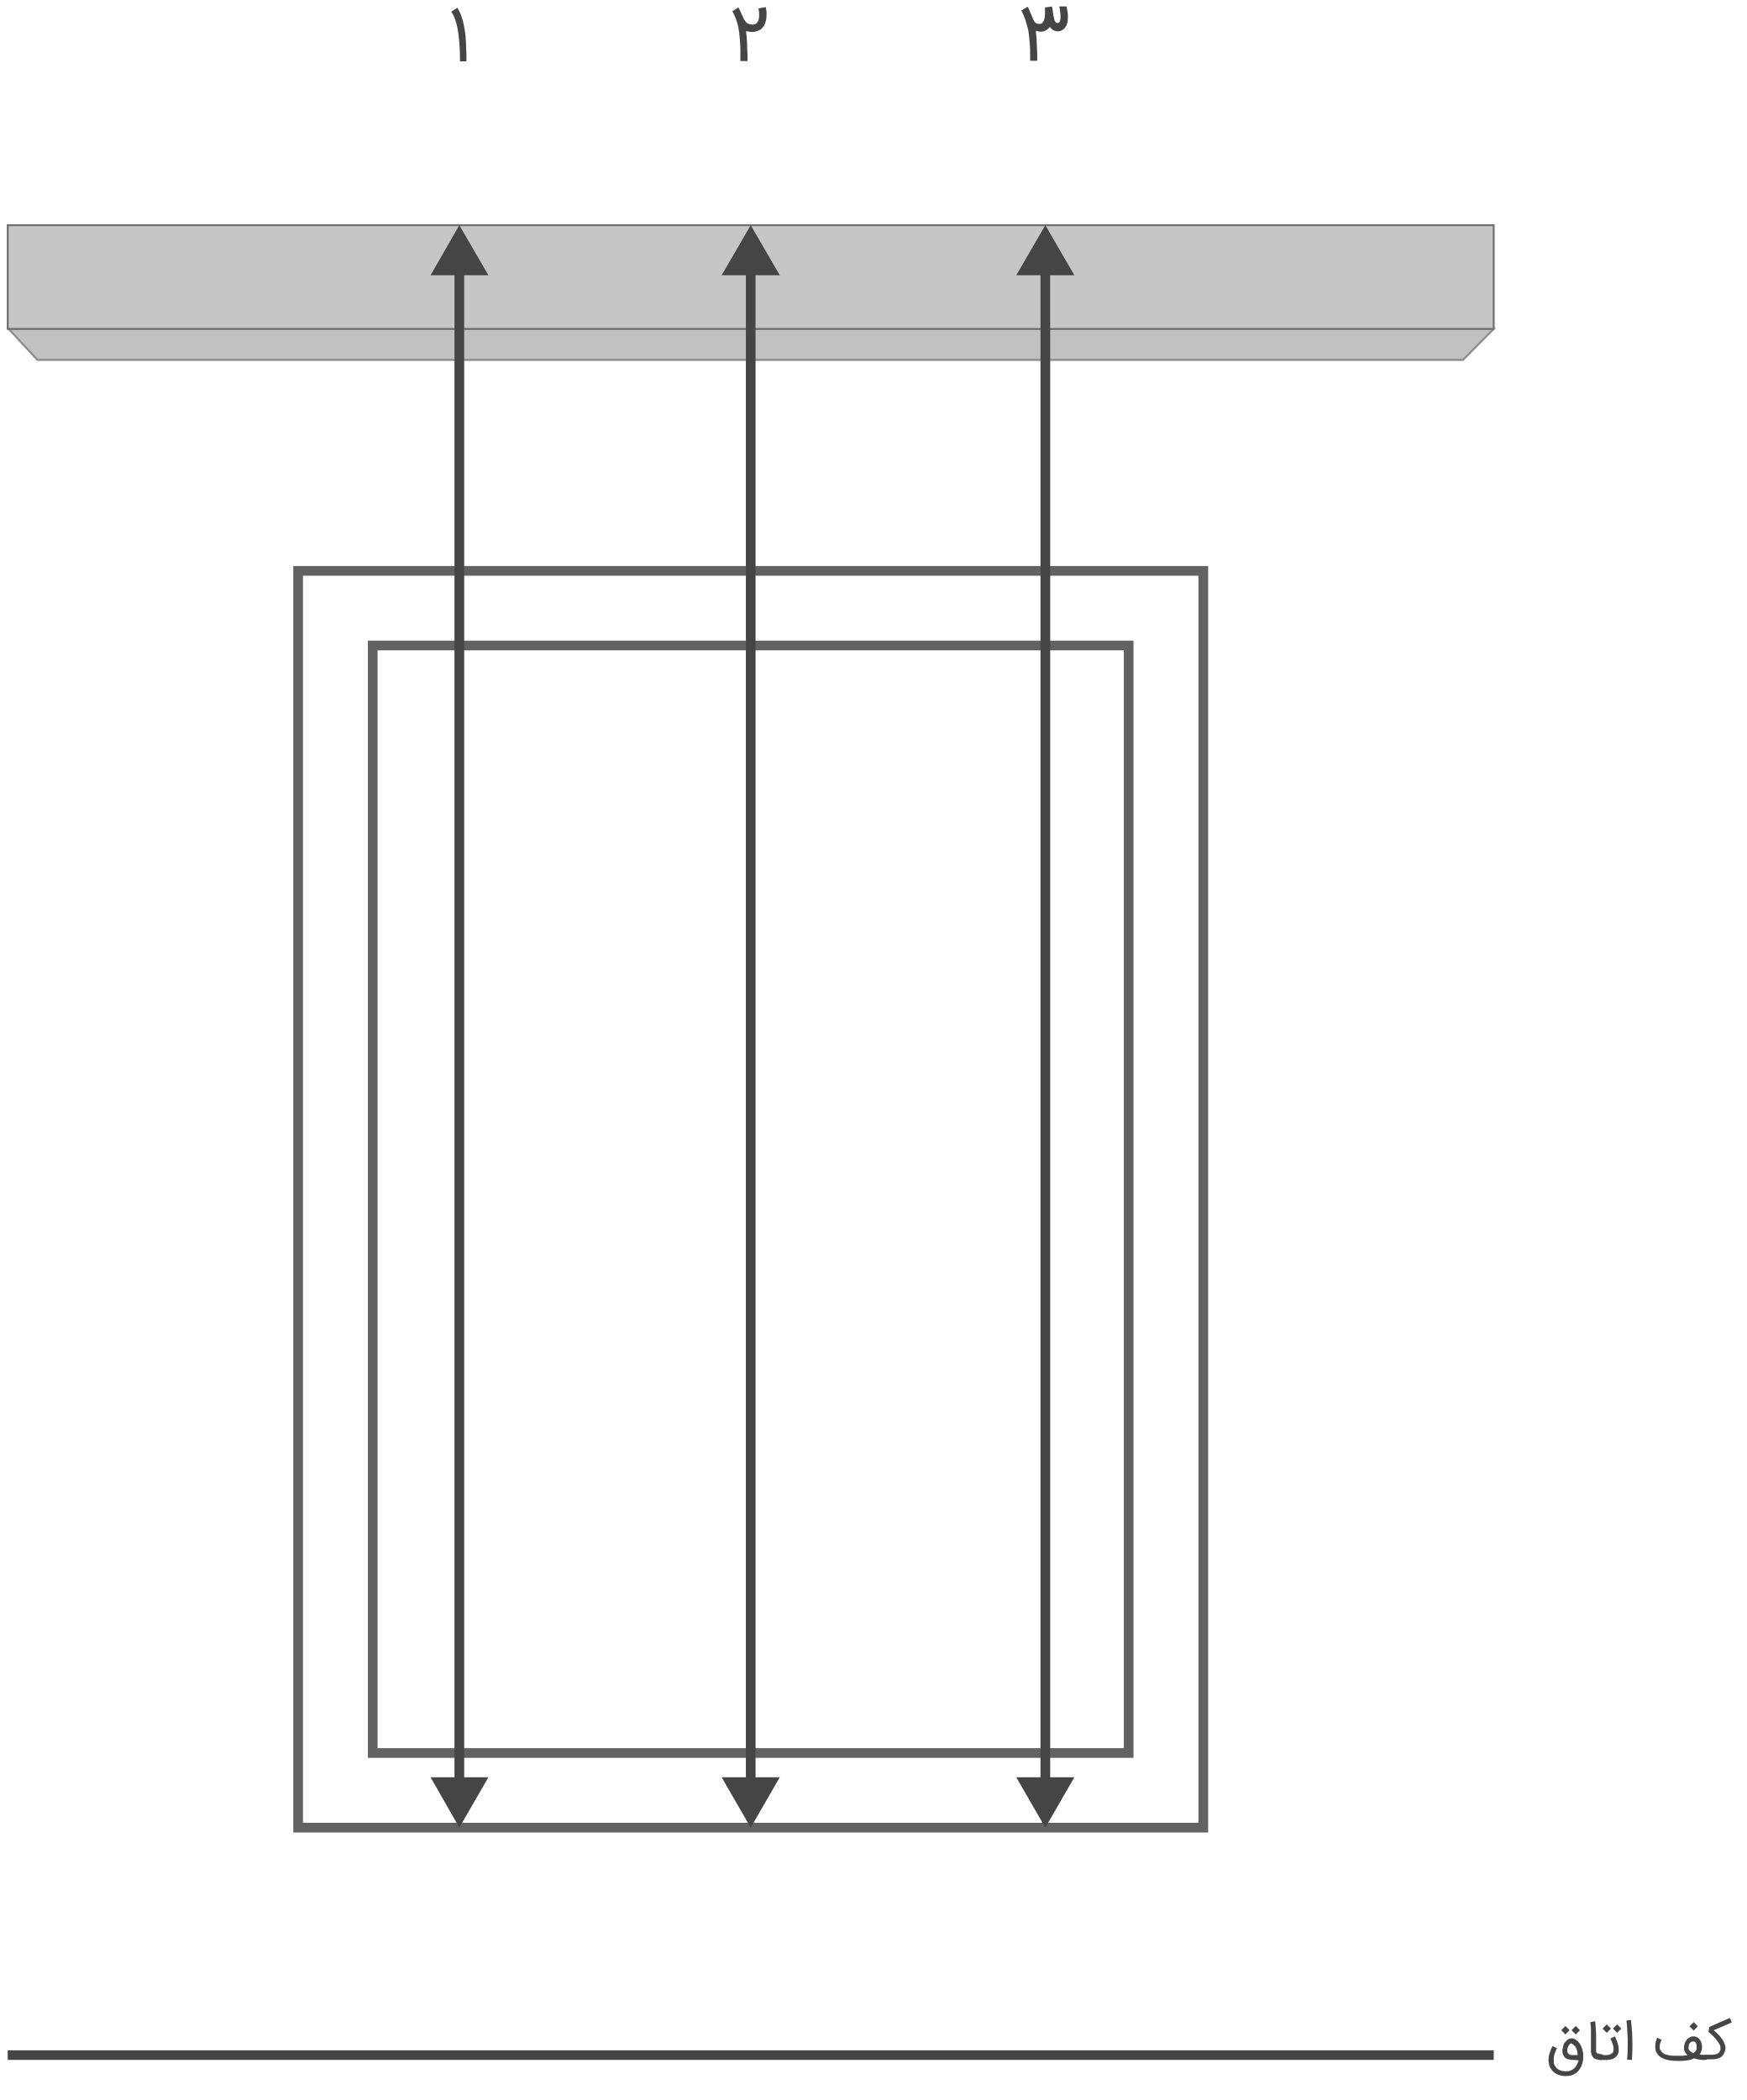
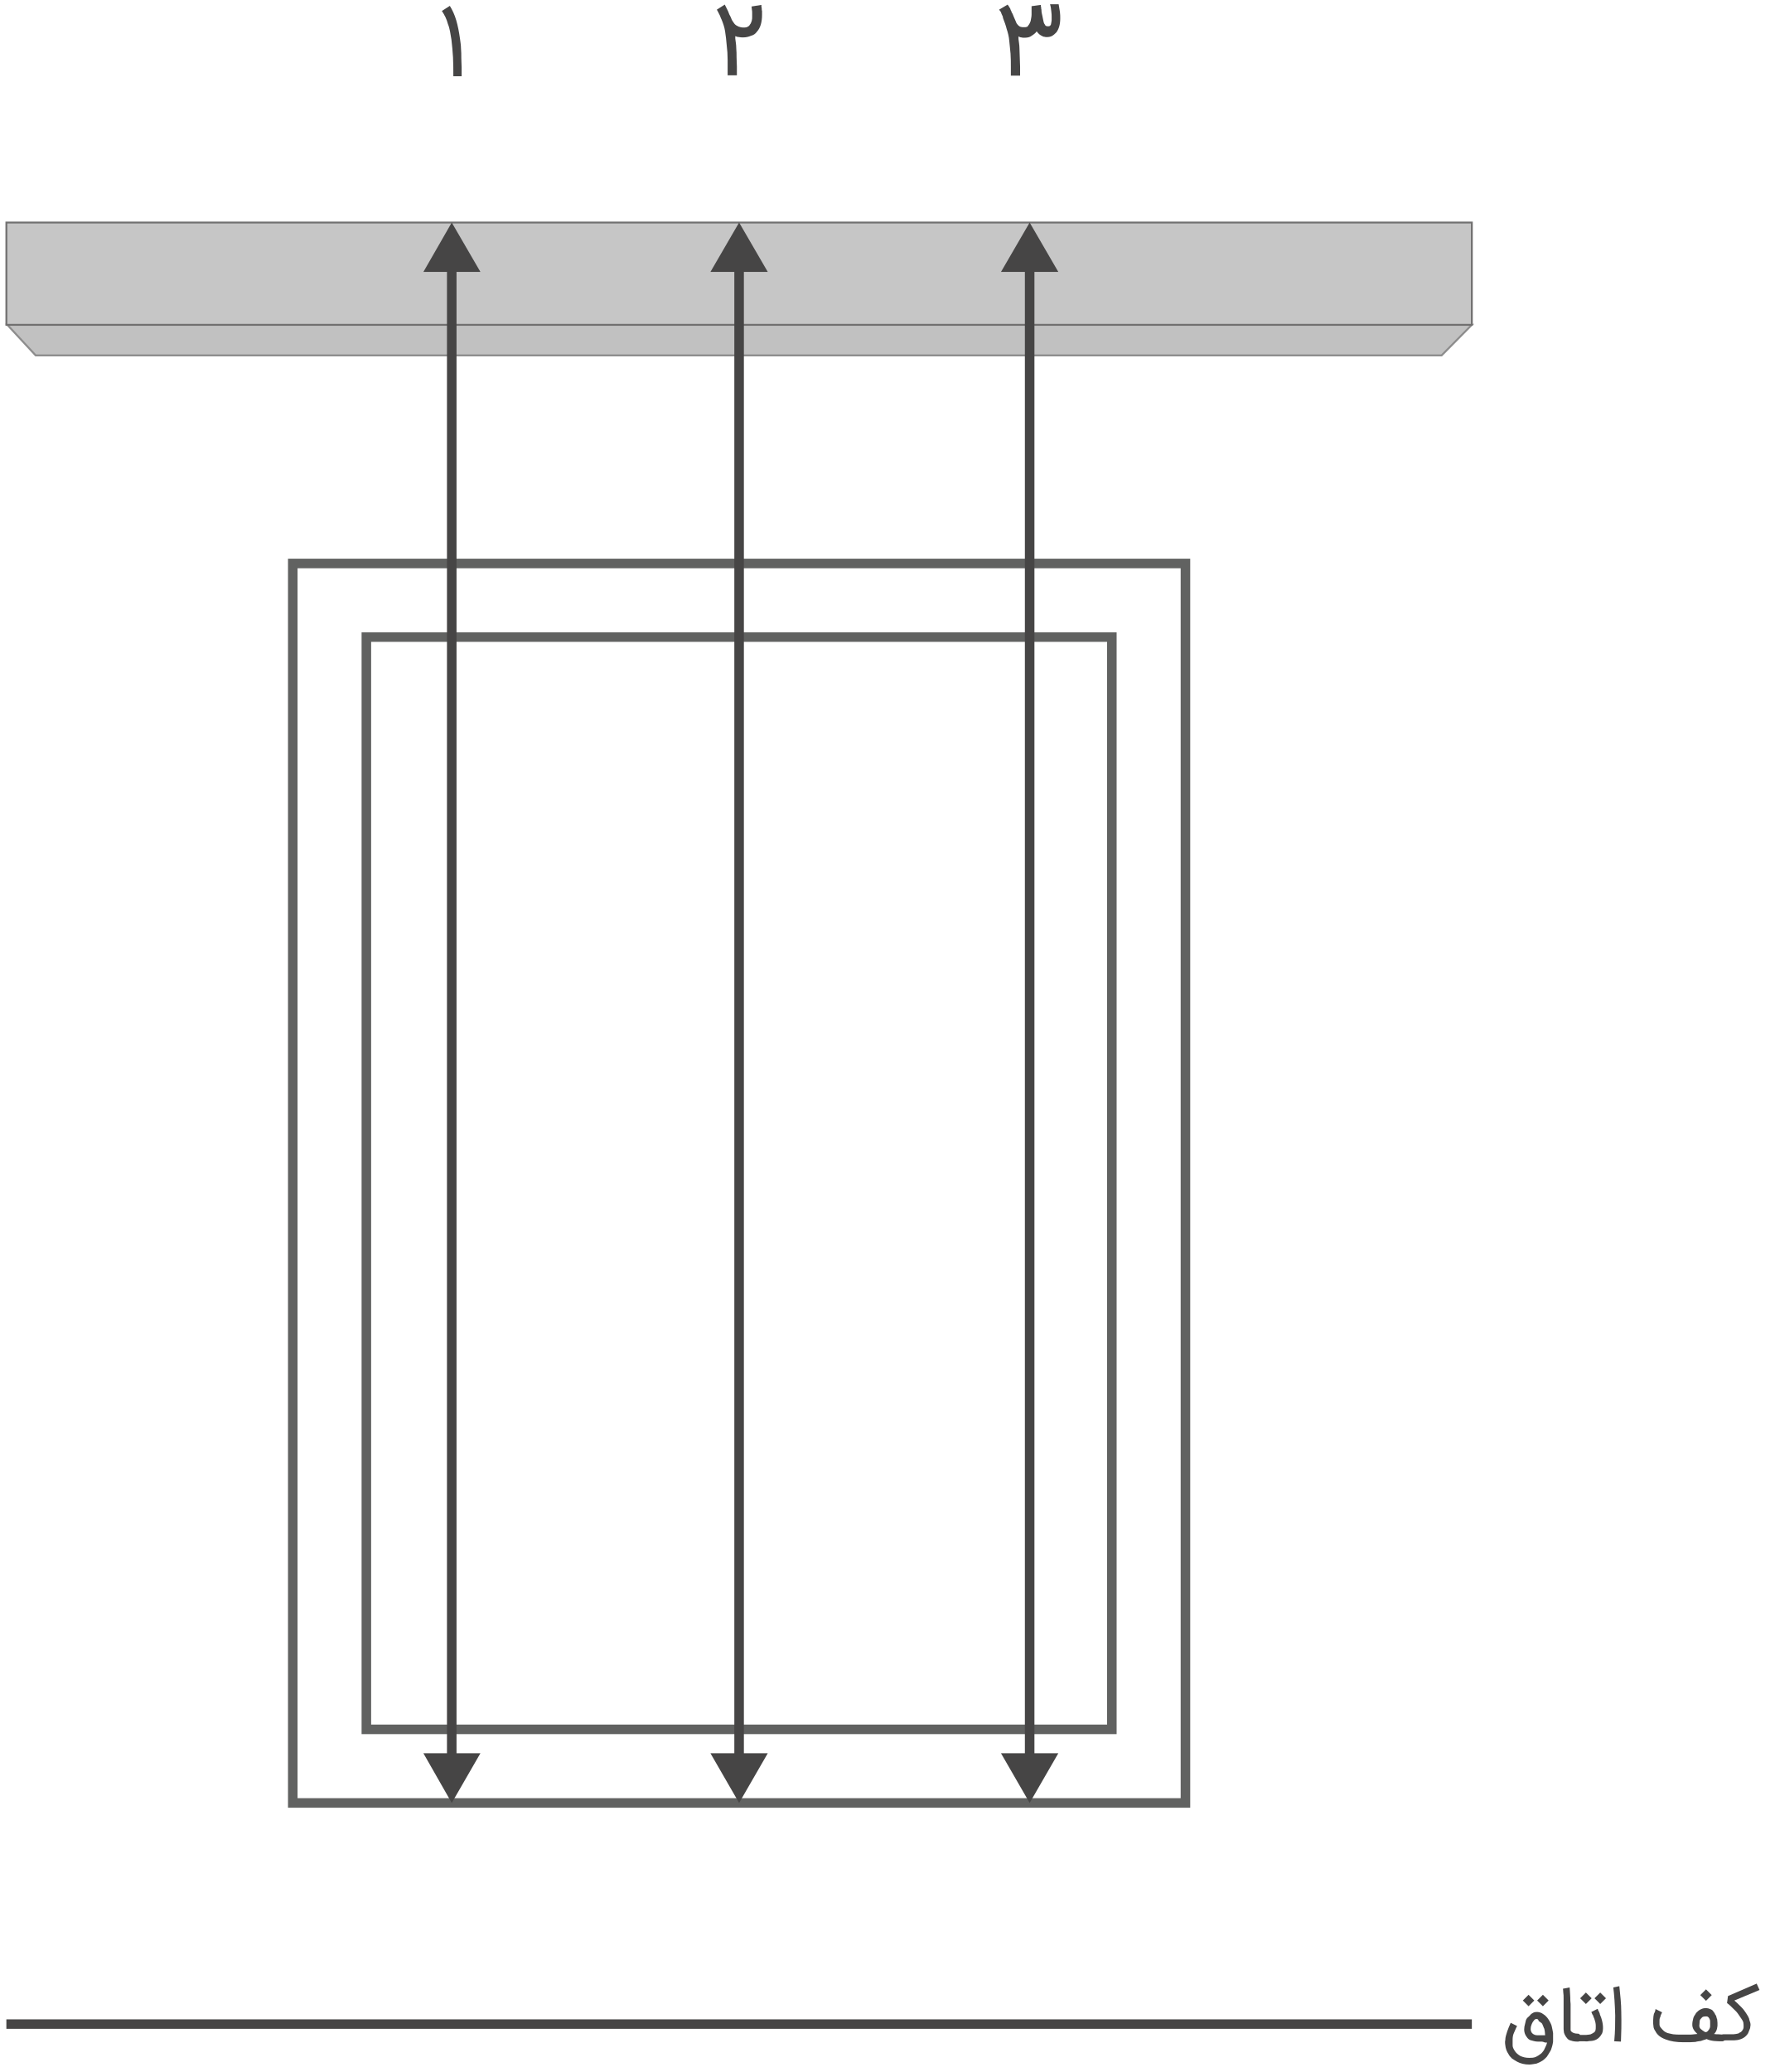
- <svg xmlns="http://www.w3.org/2000/svg" version="1.1" id="Layer_1" x="0px" y="0px" width="203px" height="244px" viewBox="0 0 540 650" enable-background="new 0 0 540 650" xml:space="preserve">
+ <svg xmlns="http://www.w3.org/2000/svg" version="1.1" id="Layer_1" x="0px" y="0px" width="209px" height="244px" viewBox="0 0 557 650" enable-background="new 0 0 557 650" xml:space="preserve">
  <defs>
    <style>
			@font-face {
			font-family: "proximanova-nova";

			src: url('https://doopsalta2.com/Fonts/proxima-nova-three.woff2') format('woff2'),
				url('https://doopsalta2.com/Fonts/proxima-nova-three.woff') format('woff'),
				url('https://doopsalta2.com/Fonts/proxima-nova-three.otf') format('opentype');
			font-style: normal;
			}
		</style>
  </defs>
  <g>
    <polygon opacity="0.8" fill="#B2B2B2" stroke="#717070" stroke-width="0.617" stroke-miterlimit="10" enable-background="new    " points="   452.5,111.4 462,101.8 2.3,101.8 11.2,111.4 451.2,111.4  " />
-     <rect x="2" y="69.7" fill="#C6C6C6" stroke="#717070" stroke-width="0.585" stroke-miterlimit="10" enable-background="new    " width="460" height="32.1" />
+     <rect x="2" y="69.7" fill="#C6C6C6" stroke="#717070" stroke-width="0.585" stroke-miterlimit="10" width="460" height="32.1" />
  </g>
  <g>
    <g>
-       <path fill="#464545" d="M142,19c0-1.5,0-2.9-0.1-4.4c-0.1-1.5-0.2-2.8-0.4-4.2c-0.2-1.3-0.4-2.6-0.8-3.7c-0.3-1.2-0.8-2.2-1.4-3.1    l1.9-1.2c0.6,1,1.1,2.1,1.5,3.4c0.4,1.3,0.7,2.8,0.9,4.4c0.1,0.7,0.2,1.4,0.2,2.2c0.1,0.8,0.1,1.5,0.1,2.3s0.1,1.5,0.1,2.2    c0,0.7,0,1.4,0,2.1H142z" />
+       <path fill="#464545" d="M142.3,23.8c0-2,0-3.9-0.1-5.9s-0.3-3.7-0.5-5.6c-0.3-1.7-0.5-3.5-1.1-4.9c-0.4-1.6-1.1-2.9-1.9-4.1    l2.5-1.6c0.8,1.3,1.5,2.8,2,4.5s0.9,3.7,1.2,5.9c0.1,0.9,0.3,1.9,0.3,2.9c0.1,1.1,0.1,2,0.1,3.1s0.1,2,0.1,2.9s0,1.9,0,2.8    C144.9,23.8,142.3,23.8,142.3,23.8z" />
    </g>
  </g>
  <g>
    <g>
-       <path fill="#464545" d="M236.7,2.2c0,0,0,0.1,0,0.2s0,0.3,0.1,0.5c0,0.2,0,0.5,0.1,0.7c0,0.3,0,0.6,0,0.9c0,1.7-0.4,3.1-1.2,4v0    c-0.4,0.5-0.8,0.8-1.4,1c-0.5,0.2-1.1,0.4-1.8,0.4c-0.4,0-0.7,0-1-0.1c-0.3,0-0.6-0.1-0.9-0.2c0,0.1,0,0.2,0,0.3s0,0.2,0,0.3    c0.1,0.7,0.2,1.4,0.2,2.2c0.1,0.8,0.1,1.5,0.1,2.2c0,0.8,0.1,1.5,0.1,2.2c0,0.7,0,1.4,0,2.1h-2.2c0-1.2,0-2.4,0-3.6    c0-1.2-0.1-2.3-0.2-3.5c-0.1-1.1-0.2-2.2-0.4-3.2c-0.2-1-0.5-2-0.8-2.8c-0.2-0.4-0.3-0.8-0.5-1.2c-0.2-0.4-0.4-0.8-0.6-1.1    l1.9-1.2c0.1,0.2,0.2,0.4,0.3,0.6c0.1,0.2,0.2,0.4,0.3,0.6s0.2,0.4,0.3,0.7s0.2,0.5,0.4,0.8c0.2,0.4,0.3,0.8,0.5,1.1    c0.2,0.3,0.4,0.6,0.6,0.8c0.2,0.2,0.5,0.4,0.8,0.5s0.6,0.2,1.1,0.2c0.3,0,0.6,0,0.8-0.1c0.2-0.1,0.4-0.2,0.6-0.4    c0.1-0.2,0.3-0.4,0.4-0.6c0.1-0.2,0.2-0.5,0.2-0.7c0.1-0.2,0.1-0.5,0.1-0.8c0-0.3,0-0.5,0-0.8c0-0.3,0-0.6-0.1-0.9    c0-0.3-0.1-0.5-0.1-0.7L236.7,2.2z" />
+       <path fill="#464545" d="M239,1.4c0,0,0,0.1,0,0.3s0,0.4,0.1,0.7c0,0.3,0,0.7,0.1,0.9c0,0.4,0,0.8,0,1.2c0,2.3-0.5,4.1-1.6,5.3l0,0    c-0.5,0.7-1.1,1.1-1.9,1.3c-0.7,0.3-1.5,0.5-2.4,0.5c-0.5,0-0.9,0-1.3-0.1c-0.4,0-0.8-0.1-1.2-0.3c0,0.1,0,0.3,0,0.4    c0,0.1,0,0.3,0,0.4c0.1,0.9,0.3,1.9,0.3,2.9c0.1,1.1,0.1,2,0.1,2.9c0,1.1,0.1,2,0.1,2.9s0,1.9,0,2.8h-2.9c0-1.6,0-3.2,0-4.8    s-0.1-3.1-0.3-4.7c-0.1-1.5-0.3-2.9-0.5-4.3S226.9,7,226.5,6c-0.3-0.5-0.4-1.1-0.7-1.6s-0.5-1.1-0.8-1.5l2.5-1.6    c0.1,0.3,0.3,0.5,0.4,0.8c0.1,0.3,0.3,0.5,0.4,0.8c0.1,0.3,0.3,0.5,0.4,0.9c0.1,0.4,0.3,0.7,0.5,1.1c0.3,0.5,0.4,1.1,0.7,1.5    s0.5,0.8,0.8,1.1c0.3,0.3,0.7,0.5,1.1,0.7c0.4,0.1,0.8,0.3,1.5,0.3c0.4,0,0.8,0,1.1-0.1s0.5-0.3,0.8-0.5c0.1-0.3,0.4-0.5,0.5-0.8    s0.3-0.7,0.3-0.9c0.1-0.3,0.1-0.7,0.1-1.1s0-0.7,0-1.1s0-0.8-0.1-1.2c0-0.4-0.1-0.7-0.1-0.9L239,1.4z" />
    </g>
  </g>
  <g>
-     <path fill="#464545" d="M329.8,2c0.1,0.6,0.2,1.2,0.3,1.8c0.1,0.5,0.1,1.1,0.1,1.5c0,1.4-0.3,2.5-0.9,3.3c-0.3,0.3-0.6,0.6-1,0.8   c-0.4,0.2-0.8,0.3-1.3,0.3c-0.2,0-0.4,0-0.6-0.1c-0.2,0-0.4-0.1-0.6-0.2c-0.2-0.1-0.4-0.2-0.6-0.4c-0.2-0.2-0.4-0.4-0.6-0.7   l-0.2,0.3c-0.4,0.4-0.8,0.7-1.2,0.9c-0.4,0.2-0.9,0.3-1.5,0.3c-0.3,0-0.5,0-0.7-0.1c-0.2,0-0.4-0.1-0.7-0.2c0,0.1,0,0.2,0,0.3   s0,0.2,0,0.3c0.1,0.7,0.2,1.5,0.2,2.2s0.1,1.5,0.1,2.2s0.1,1.5,0.1,2.2c0,0.7,0,1.4,0,2.1h-2.2c0-0.3,0-0.6,0-1c0-0.3,0-0.7,0-1   c0-1.1,0-2.2-0.1-3.2c-0.1-1-0.2-2.1-0.3-3c-0.1-1-0.3-1.9-0.6-2.8c-0.2-0.9-0.5-1.7-0.8-2.5c0,0,0-0.1-0.1-0.2c0,0,0-0.1,0-0.1   c-0.1-0.3-0.3-0.6-0.4-0.9c-0.1-0.3-0.3-0.6-0.5-0.8l2-1.2c0.1,0.1,0.1,0.2,0.2,0.3c0.1,0.1,0.1,0.3,0.2,0.4   c0.1,0.2,0.2,0.3,0.2,0.5c0.1,0.2,0.2,0.3,0.2,0.5c0.2,0.4,0.4,0.7,0.5,1.1c0.2,0.5,0.4,0.9,0.5,1.2s0.3,0.6,0.5,0.8   c0.2,0.2,0.4,0.3,0.6,0.4c0.2,0.1,0.5,0.1,0.8,0.1c0.2,0,0.4,0,0.6-0.1s0.3-0.2,0.4-0.4c0.2-0.2,0.4-0.6,0.5-1   c0.1-0.5,0.2-1,0.2-1.6c0-0.1,0-0.2,0-0.4c0-0.2,0-0.4,0-0.6c0-0.2,0-0.4,0-0.6s0-0.3,0-0.4l2.2-0.3c0,0,0,0.1,0,0.1s0,0.1,0,0.1   c0,0.1,0,0.2,0.1,0.4c0,0.2,0,0.4,0.1,0.6c0,0.5,0.1,0.9,0.2,1.5c0.1,0.5,0.2,1,0.3,1.4c0.1,0.3,0.2,0.5,0.3,0.6   c0.1,0.2,0.2,0.3,0.3,0.3c0.1,0.1,0.2,0.1,0.2,0.1c0.1,0,0.1,0,0.2,0c0.2,0,0.3,0,0.4-0.1c0.1,0,0.1-0.1,0.2-0.2   c0,0,0.1-0.1,0.1-0.2c0-0.1,0.1-0.2,0.1-0.4c0-0.1,0.1-0.3,0.1-0.5c0-0.2,0-0.5,0-0.8c0-0.3,0-0.7-0.1-1.2c-0.1-0.5-0.1-1-0.3-1.7   L329.8,2z" />
+     <path fill="#464545" d="M332.3,1.2c0.1,0.8,0.3,1.6,0.4,2.4c0.1,0.7,0.1,1.5,0.1,2c0,1.9-0.4,3.3-1.2,4.4c-0.4,0.4-0.8,0.8-1.3,1.1   s-1.1,0.4-1.7,0.4c-0.3,0-0.5,0-0.8-0.1c-0.3,0-0.5-0.1-0.8-0.3c-0.3-0.1-0.5-0.3-0.8-0.5c-0.3-0.3-0.5-0.5-0.8-0.9l-0.3,0.4   c-0.5,0.5-1.1,0.9-1.6,1.2s-1.2,0.4-2,0.4c-0.4,0-0.7,0-0.9-0.1c-0.3,0-0.5-0.1-0.9-0.3c0,0.1,0,0.3,0,0.4c0,0.1,0,0.3,0,0.4   c0.1,0.9,0.3,2,0.3,2.9s0.1,2,0.1,2.9s0.1,2,0.1,2.9s0,1.9,0,2.8h-2.9c0-0.4,0-0.8,0-1.3c0-0.4,0-0.9,0-1.3c0-1.5,0-2.9-0.1-4.3   c-0.1-1.3-0.3-2.8-0.4-4c-0.1-1.3-0.4-2.5-0.8-3.7c-0.3-1.2-0.7-2.3-1.1-3.3c0,0,0-0.1-0.1-0.3V5.2c-0.1-0.4-0.4-0.8-0.5-1.2   s-0.4-0.8-0.7-1.1l2.7-1.6c0.1,0.1,0.1,0.3,0.3,0.4c0.1,0.1,0.1,0.4,0.3,0.5c0.1,0.3,0.3,0.4,0.3,0.7c0.1,0.3,0.3,0.4,0.3,0.7   c0.3,0.5,0.5,0.9,0.7,1.5c0.3,0.7,0.5,1.2,0.7,1.6c0.1,0.4,0.4,0.8,0.7,1.1c0.3,0.3,0.5,0.4,0.8,0.5s0.7,0.1,1.1,0.1   c0.3,0,0.5,0,0.8-0.1s0.4-0.3,0.5-0.5c0.3-0.3,0.5-0.8,0.7-1.3c0.1-0.7,0.3-1.3,0.3-2.1c0-0.1,0-0.3,0-0.5c0-0.3,0-0.5,0-0.8   s0-0.5,0-0.8s0-0.4,0-0.5l2.9-0.4v0.1v0.1c0,0.1,0,0.3,0.1,0.5c0,0.3,0,0.5,0.1,0.8c0,0.7,0.1,1.2,0.3,2c0.1,0.7,0.3,1.3,0.4,1.9   c0.1,0.4,0.3,0.7,0.4,0.8c0.1,0.3,0.3,0.4,0.4,0.4c0.1,0.1,0.3,0.1,0.3,0.1c0.1,0,0.1,0,0.3,0c0.3,0,0.4,0,0.5-0.1   c0.1,0,0.1-0.1,0.3-0.3c0,0,0.1-0.1,0.1-0.3c0-0.1,0.1-0.3,0.1-0.5c0-0.1,0.1-0.4,0.1-0.7c0-0.3,0-0.7,0-1.1s0-0.9-0.1-1.6   s-0.1-1.3-0.4-2.3H332.3z" />
  </g>
  <g>
    <g>
      <rect x="91.9" y="176.7" fill="none" stroke="#616261" stroke-width="3" stroke-miterlimit="10" width="280.2" height="389" />
      <rect x="115" y="199.8" fill="none" stroke="#616261" stroke-width="3" stroke-miterlimit="10" width="234" height="342.8" />
    </g>
    <g>
      <g>
        <line fill="none" stroke="#464545" stroke-width="3" x1="323.2" y1="82.6" x2="323.2" y2="552.8" />
        <g>
          <polygon fill="#464545" points="314.2,85.2 323.2,69.7 332.2,85.2     " />
        </g>
        <g>
          <polygon fill="#464545" points="314.2,550.1 323.2,565.7 332.2,550.1     " />
        </g>
      </g>
    </g>
    <g>
      <g>
        <line fill="none" stroke="#464545" stroke-width="3" x1="232" y1="82.6" x2="232" y2="552.8" />
        <g>
          <polygon fill="#464545" points="223,85.2 232,69.7 241,85.2     " />
        </g>
        <g>
          <polygon fill="#464545" points="223,550.1 232,565.7 241,550.1     " />
        </g>
      </g>
    </g>
    <g>
      <g>
        <line fill="none" stroke="#464545" stroke-width="3" x1="141.8" y1="82.6" x2="141.8" y2="552.8" />
        <g>
          <polygon fill="#464545" points="132.9,85.2 141.8,69.7 150.8,85.2     " />
        </g>
        <g>
          <polygon fill="#464545" points="132.9,550.1 141.8,565.7 150.8,550.1     " />
        </g>
      </g>
    </g>
  </g>
-   <line fill="none" stroke="#464545" stroke-width="2.968" x1="2" y1="636.1" x2="462" y2="636.1" />
+   <line fill="none" stroke="#464545" stroke-width="2.968" x1="2" y1="635.1" x2="462" y2="635.1" />
  <g>
    <g>
-       <path fill="#464545" d="M487.1,637.6c-0.1,0-0.3,0-0.4,0s-0.3,0-0.4,0c-0.6,0-1.1-0.2-1.5-0.3s-0.8-0.4-1-0.8    c-0.5-0.6-0.6-1.4-0.5-2.3c0.1-0.4,0.2-0.8,0.3-1.2s0.3-0.7,0.6-1c0.3-0.3,0.5-0.6,0.9-0.8c0.3-0.2,0.6-0.3,1-0.3    c0.4,0,0.7,0.1,1.1,0.3c0.3,0.2,0.7,0.4,1,0.8c0.3,0.3,0.5,0.6,0.7,1s0.4,0.8,0.5,1.2c0.1,0.4,0.2,0.9,0.3,1.4c0,0.5,0,0.9,0,1.4    h0c0,0,0,0.1,0,0.3c0,0.2,0,0.4-0.1,0.6c-0.1,0.3-0.1,0.5-0.2,0.9c-0.1,0.3-0.2,0.7-0.4,1c-0.2,0.4-0.5,0.8-0.7,1.1    c-0.3,0.3-0.6,0.6-0.9,0.8c-0.4,0.3-0.9,0.5-1.4,0.7c-0.5,0.1-1.1,0.2-1.7,0.2h0c-1,0-1.9-0.2-2.7-0.6c-0.4-0.2-0.8-0.5-1.1-0.7    c-0.3-0.3-0.6-0.6-0.8-1c-0.3-0.4-0.5-0.9-0.6-1.5c-0.1-0.5-0.2-1.1-0.1-1.7c0-0.6,0.2-1.2,0.4-1.9c0.2-0.6,0.5-1.3,0.8-1.9    l1.4,0.7c-0.3,0.5-0.5,1.1-0.7,1.6c-0.2,0.5-0.3,1-0.3,1.5c0,0.5,0,0.9,0,1.3s0.2,0.8,0.4,1.1c0.3,0.5,0.7,0.9,1.3,1.2    s1.2,0.4,2,0.4h0c0.5,0,1,0,1.5-0.2c0.4-0.2,0.8-0.4,1.2-0.8c0.3-0.3,0.6-0.7,0.8-1.1c0.2-0.4,0.4-0.9,0.5-1.3c-0.1,0-0.2,0-0.4,0    S487.3,637.6,487.1,637.6z M485.5,628.4l-1.3,1.3l-1.3-1.3l1.3-1.3L485.5,628.4z M486,632.5c-0.2,0-0.4,0.1-0.6,0.4    c-0.2,0.2-0.3,0.4-0.4,0.7s-0.2,0.5-0.2,0.8c-0.1,0.5,0,0.8,0.2,1.1c0.1,0.1,0.2,0.2,0.3,0.3s0.2,0.1,0.4,0.2    c0.1,0,0.3,0.1,0.4,0.1c0.1,0,0.2,0,0.3,0c0.3,0,0.6,0,0.9,0c0.3,0,0.5,0,0.7,0c0-0.3-0.1-0.6-0.1-0.9c-0.1-0.3-0.1-0.6-0.2-0.8    c-0.1-0.3-0.2-0.5-0.3-0.7s-0.2-0.4-0.4-0.5c-0.1-0.1-0.2-0.2-0.4-0.3C486.4,632.6,486.2,632.5,486,632.5z M488.7,628.4l-1.3,1.3    l-1.3-1.3l1.3-1.3L488.7,628.4z" />
-       <path fill="#464545" d="M495.3,637.6c-0.6,0-1.1-0.1-1.5-0.2s-0.8-0.3-1-0.6c-0.2-0.2-0.3-0.4-0.4-0.6s-0.2-0.4-0.2-0.6    c0-0.2-0.1-0.4-0.1-0.6s0-0.3,0-0.5v-0.1c0,0,0-0.1,0-0.3s0-0.4,0-0.8c0-0.3,0-0.7,0-1.1s0-0.8,0-1.3c0-0.4,0-0.9,0-1.4s0-1,0-1.4    c0-0.5,0-0.9-0.1-1.3c0-0.4-0.1-0.7-0.1-0.9l1.5-0.3c0,0.3,0.1,0.6,0.1,1c0,0.4,0.1,0.8,0.1,1.3s0,0.9,0.1,1.4c0,0.5,0,1,0,1.4    c0,0.5,0,0.9,0,1.3c0,0.4,0,0.8,0,1.1c0,0.3,0,0.6,0,0.8c0,0.2,0,0.3,0,0.4v0.1c0,0.2,0,0.4,0,0.6c0,0.2,0.1,0.3,0.2,0.4    c0.2,0.2,0.7,0.4,1.3,0.4h0.1c0.1,0,0.2,0,0.3,0.1c0.1,0,0.2,0.1,0.2,0.2c0.1,0.1,0.1,0.2,0.2,0.2c0,0.1,0.1,0.2,0.1,0.3    c0,0.2-0.1,0.4-0.2,0.5C495.7,637.5,495.5,637.6,495.3,637.6z" />
-       <path fill="#464545" d="M494.2,636.8c0-0.2,0.1-0.4,0.2-0.5c0.1-0.1,0.3-0.2,0.5-0.2h0.9c0.2,0,0.4,0,0.6,0c0.2,0,0.4,0,0.6,0    c0.2,0,0.4-0.1,0.6-0.1s0.4-0.1,0.6-0.2c0.2-0.1,0.3-0.2,0.5-0.3c0.1-0.1,0.2-0.2,0.3-0.4c0.1-0.2,0.1-0.5,0.1-1s-0.1-0.9-0.3-1.5    c-0.1-0.2-0.1-0.3-0.2-0.5c-0.1-0.2-0.1-0.4-0.2-0.5c-0.1-0.2-0.2-0.4-0.3-0.6l1.4-0.7c0,0,0,0.1,0.1,0.2c0,0.1,0.1,0.2,0.2,0.4    s0.2,0.4,0.2,0.6c0.1,0.2,0.2,0.5,0.3,0.7c0.5,1.5,0.5,2.7,0.2,3.5c-0.4,0.8-1,1.4-2,1.7c-0.1,0-0.3,0.1-0.5,0.1    c-0.2,0-0.4,0-0.7,0.1s-0.4,0-0.7,0c-0.2,0-0.4,0-0.5,0h-1.1H495c-0.2,0-0.4-0.1-0.5-0.2C494.3,637.2,494.2,637.1,494.2,636.8z     M498.3,627.9l-1.3,1.3l-1.3-1.3l1.3-1.3L498.3,627.9z M501.5,627.9l-1.3,1.3l-1.3-1.3l1.3-1.3L501.5,627.9z" />
-       <path fill="#464545" d="M504.5,625.2c0.2,2.1,0.4,4,0.4,5.7c0.1,2.8,0,5-0.1,6.7l-1.5-0.1c0.2-2.3,0.2-4.3,0.2-5.8    c-0.1-2.5-0.2-4.6-0.4-6.3L504.5,625.2z" />
-       <path fill="#464545" d="M525.9,635.7C525.8,635.7,525.8,635.8,525.9,635.7c-0.1,0.1-0.1,0.1-0.2,0.2c0.3,0.1,0.6,0.1,1,0.1    c0.3,0,0.7,0.1,1,0.1c0.2,0,0.4,0.1,0.5,0.2c0.2,0.1,0.2,0.3,0.2,0.5c0,0.1,0,0.2-0.1,0.3c0,0.1-0.1,0.2-0.2,0.2    c-0.1,0.1-0.2,0.1-0.2,0.2c-0.1,0-0.2,0.1-0.3,0.1c-0.7,0-1.3,0-1.9-0.1s-1.2-0.2-1.7-0.4c-0.1,0-0.2,0.1-0.2,0.1    s-0.1,0.1-0.2,0.1c-0.3,0.1-0.6,0.2-0.9,0.3c-0.4,0.1-0.8,0.1-1.2,0.2c-0.4,0-0.9,0.1-1.3,0.1s-0.9,0-1.4,0c-1.6,0-2.9-0.2-4-0.6    c-1.1-0.4-1.8-1-2.3-1.8c-0.2-0.3-0.4-0.7-0.4-1.1c-0.1-0.4-0.1-0.7-0.1-1.1c0-0.3,0.1-0.7,0.1-1c0.1-0.3,0.1-0.6,0.2-0.8    s0.2-0.4,0.2-0.6s0.1-0.2,0.1-0.2l1.4,0.7c0,0,0,0.1-0.1,0.2s-0.1,0.2-0.2,0.4s-0.1,0.4-0.2,0.6c-0.1,0.2-0.1,0.4-0.1,0.7    c0,0.2,0,0.5,0,0.7c0,0.2,0.1,0.5,0.3,0.7c0.2,0.3,0.4,0.5,0.6,0.7c0.2,0.2,0.6,0.4,0.9,0.5c0.4,0.1,0.8,0.2,1.3,0.3    c0.5,0.1,1.1,0.1,1.7,0.1c0.5,0,0.9,0,1.3,0s0.7,0,1,0c0.3,0,0.6-0.1,0.8-0.1c0.2,0,0.5-0.1,0.7-0.1c-0.7-0.6-1.1-1.3-1.1-2.1    c0-0.5,0.1-0.9,0.2-1.4c0.1-0.4,0.4-0.8,0.6-1.2c0.3-0.3,0.6-0.6,1-0.8c0.4-0.2,0.7-0.3,1.1-0.3c0.4,0,0.7,0.1,1,0.2    c0.3,0.1,0.6,0.3,0.8,0.6c0.1,0.1,0.2,0.2,0.3,0.4s0.2,0.3,0.3,0.5c0.1,0.2,0.1,0.4,0.2,0.7c0,0.2,0.1,0.5,0.1,0.8    C526.5,634.3,526.3,635.1,525.9,635.7z M523.9,635.4c0.2-0.1,0.4-0.3,0.5-0.4s0.2-0.3,0.3-0.5c0.1-0.2,0.1-0.3,0.1-0.5    c0-0.2,0-0.4,0-0.5c0-0.4,0-0.7-0.1-0.9s-0.2-0.4-0.3-0.5c-0.1-0.1-0.2-0.2-0.4-0.2s-0.2,0-0.3,0c-0.1,0-0.3,0-0.5,0.1    c-0.2,0.1-0.3,0.2-0.5,0.4s-0.3,0.4-0.3,0.7s-0.1,0.6-0.1,0.9c0,0.2,0.1,0.5,0.3,0.7c0.2,0.2,0.6,0.5,1,0.7L523.9,635.4z     M525.2,627.2l-1.3,1.3l-1.3-1.3l1.3-1.3L525.2,627.2z" />
-       <path fill="#464545" d="M526.9,636.8c0-0.2,0.1-0.4,0.2-0.6c0.2-0.1,0.4-0.2,0.6-0.2h0.8c0.3,0,0.6,0,1,0c0.3,0,0.7,0,1-0.1    c0.3-0.1,0.6-0.1,0.8-0.3c0.3-0.1,0.5-0.3,0.6-0.5c0.2-0.3,0.3-0.5,0.3-0.9c0-0.3,0-0.6-0.1-1c-0.1-0.2-0.2-0.5-0.4-0.8    s-0.5-0.7-0.8-1.1c-0.3-0.4-0.7-0.8-1.1-1.2s-0.8-0.8-1.3-1.1l0.2-1.6l6.4-2.8l0.6,1.4l-5.6,2.4c0.3,0.2,0.5,0.5,0.8,0.7    c0.3,0.3,0.6,0.6,0.9,0.9c0.4,0.4,0.7,0.9,1,1.3s0.5,0.8,0.6,1.1c0.1,0.4,0.2,0.7,0.3,1s0.1,0.6,0,0.9c0,0.3-0.1,0.5-0.2,0.8    c-0.1,0.2-0.2,0.5-0.3,0.7c-0.5,0.8-1.2,1.3-2.4,1.5c-0.2,0-0.4,0.1-0.7,0.1h-2.5c-0.3,0-0.5-0.1-0.6-0.2    C526.9,637.2,526.9,637.1,526.9,636.8z" />
+       <path fill="#464545" d="M483.9,640.6c-0.1,0-0.4,0-0.6,0c-0.1,0-0.4,0-0.6,0c-0.9,0-1.6-0.3-2.1-0.4c-0.6-0.1-1.1-0.6-1.4-1.1    c-0.7-0.9-0.9-2-0.7-3.2c0.1-0.6,0.3-1.1,0.4-1.7c0.1-0.6,0.4-1,0.9-1.4s0.7-0.9,1.2-1.1c0.4-0.3,0.9-0.4,1.4-0.4s1,0.1,1.6,0.4    c0.4,0.3,1,0.6,1.4,1.1c0.4,0.4,0.7,0.9,1,1.4c0.3,0.6,0.6,1.1,0.7,1.7c0.1,0.6,0.3,1.2,0.4,2c0,0.7,0,1.2,0,2l0,0    c0,0,0,0.1,0,0.4s0,0.6-0.1,0.9c-0.1,0.4-0.1,0.7-0.3,1.2c-0.1,0.4-0.3,1-0.6,1.4c-0.3,0.6-0.7,1.1-1,1.6    c-0.4,0.4-0.9,0.9-1.2,1.1c-0.6,0.4-1.2,0.7-2,1c-0.7,0.1-1.6,0.3-2.3,0.3l0,0c-1.4,0-2.7-0.3-3.8-0.9c-0.6-0.3-1.1-0.7-1.6-1    c-0.4-0.4-0.9-0.9-1.1-1.4c-0.4-0.6-0.7-1.2-0.9-2.1c-0.1-0.7-0.3-1.6-0.1-2.3c0-0.9,0.3-1.7,0.6-2.7c0.3-0.9,0.7-1.8,1.1-2.7l2,1    c-0.4,0.7-0.7,1.6-1,2.2s-0.4,1.4-0.4,2.1c0,0.7,0,1.2,0,1.8c0,0.6,0.3,1.1,0.6,1.6c0.4,0.7,1,1.2,1.8,1.7    c0.9,0.4,1.7,0.6,2.8,0.6l0,0c0.7,0,1.4,0,2.1-0.3c0.6-0.3,1.1-0.6,1.7-1.1c0.4-0.4,0.9-1,1.1-1.6c0.3-0.6,0.6-1.2,0.7-1.8    c-0.1,0-0.3,0-0.6,0C484.8,640.8,484.2,640.6,483.9,640.6z M481.6,627.7l-1.8,1.8l-1.8-1.8l1.8-1.8L481.6,627.7z M482.3,633.5    c-0.3,0-0.6,0.1-0.9,0.6c-0.3,0.3-0.4,0.6-0.6,1c-0.1,0.4-0.3,0.7-0.3,1.1c-0.1,0.7,0,1.1,0.3,1.6c0.1,0.1,0.3,0.3,0.4,0.4    c0.1,0.1,0.3,0.1,0.6,0.3c0.1,0,0.4,0.1,0.6,0.1c0.1,0,0.3,0,0.4,0c0.4,0,0.9,0,1.2,0c0.3,0,0.7,0,1,0c0-0.4-0.1-0.9-0.1-1.2    c-0.1-0.4-0.1-0.9-0.3-1.1c-0.1-0.4-0.3-0.7-0.4-1c-0.1-0.3-0.3-0.6-0.6-0.7c-0.1-0.1-0.3-0.3-0.6-0.4    C482.9,633.6,482.6,633.5,482.3,633.5z M486.1,627.7l-1.8,1.8l-1.8-1.8l1.8-1.8L486.1,627.7z" />
+       <path fill="#464545" d="M495.3,640.6c-0.9,0-1.6-0.1-2.1-0.3c-0.6-0.1-1.1-0.4-1.4-0.9c-0.3-0.3-0.4-0.6-0.6-0.9    c-0.1-0.3-0.3-0.6-0.3-0.9c0-0.3-0.1-0.6-0.1-0.9c0-0.3,0-0.4,0-0.7v-0.1c0,0,0-0.1,0-0.4c0-0.3,0-0.6,0-1.1c0-0.4,0-1,0-1.6    c0-0.6,0-1.1,0-1.8c0-0.6,0-1.2,0-2c0-0.7,0-1.4,0-2c0-0.7,0-1.2-0.1-1.8c0-0.6-0.1-1-0.1-1.2l2.1-0.4c0,0.4,0.1,0.9,0.1,1.4    c0,0.6,0.1,1.1,0.1,1.8s0,1.2,0.1,2c0,0.7,0,1.4,0,2c0,0.7,0,1.2,0,1.8c0,0.6,0,1.1,0,1.6c0,0.4,0,0.9,0,1.1c0,0.3,0,0.4,0,0.6    v0.1c0,0.3,0,0.6,0,0.9c0,0.3,0.1,0.4,0.3,0.6c0.3,0.3,1,0.6,1.8,0.6h0.1c0.1,0,0.3,0,0.4,0.1c0.1,0,0.3,0.1,0.3,0.3    c0.1,0.1,0.1,0.3,0.3,0.3c0,0.1,0.1,0.3,0.1,0.4c0,0.3-0.1,0.6-0.3,0.7C495.9,640.5,495.7,640.6,495.3,640.6z" />
+       <path fill="#464545" d="M493.9,639.5c0-0.3,0.1-0.6,0.3-0.7c0.1-0.1,0.4-0.3,0.7-0.3h1.2c0.3,0,0.6,0,0.9,0s0.6,0,0.9,0    s0.6-0.1,0.9-0.1c0.3,0,0.6-0.1,0.9-0.3c0.3-0.1,0.4-0.3,0.7-0.4c0.1-0.1,0.3-0.3,0.4-0.6c0.1-0.3,0.1-0.7,0.1-1.4    c0-0.7-0.1-1.2-0.4-2.1c-0.1-0.3-0.1-0.4-0.3-0.7c-0.1-0.3-0.1-0.6-0.3-0.7c-0.1-0.3-0.3-0.6-0.4-0.9l2-1c0,0,0,0.1,0.1,0.3    c0,0.1,0.1,0.3,0.3,0.6c0.1,0.3,0.3,0.6,0.3,0.9c0.1,0.3,0.3,0.7,0.4,1c0.7,2.1,0.7,3.8,0.3,4.9c-0.6,1.1-1.4,2-2.8,2.3    c-0.1,0-0.4,0.1-0.7,0.1s-0.6,0-1,0.1c-0.4,0.1-0.6,0-1,0c-0.3,0-0.6,0-0.7,0h-1.6l0,0c-0.3,0-0.6-0.1-0.7-0.3    C494,640.1,493.9,639.9,493.9,639.5z M499.6,627l-1.8,1.8L496,627l1.8-1.8L499.6,627z M504.1,627l-1.8,1.8l-1.8-1.8l1.8-1.8    L504.1,627z" />
+       <path fill="#464545" d="M508.3,623.2c0.3,2.9,0.6,5.6,0.6,8c0.1,3.9,0,7-0.1,9.4l-2.1-0.1c0.3-3.2,0.3-6,0.3-8.1    c-0.1-3.5-0.3-6.5-0.6-8.8L508.3,623.2z" />
+       <path fill="#464545" d="M538.3,637.9C538.2,637.9,538.2,638.2,538.3,637.9c-0.1,0.1-0.1,0.1-0.3,0.3c0.4,0.1,0.9,0.1,1.4,0.1    c0.4,0,1,0.1,1.4,0.1c0.3,0,0.6,0.1,0.7,0.3c0.3,0.1,0.3,0.4,0.3,0.7c0,0.1,0,0.3-0.1,0.4c0,0.1-0.1,0.3-0.3,0.3    c-0.1,0.1-0.3,0.1-0.3,0.3c-0.1,0-0.3,0.1-0.4,0.1c-1,0-1.8,0-2.7-0.1c-0.9-0.1-1.7-0.3-2.3-0.6c-0.1,0-0.3,0.1-0.3,0.1    s-0.1,0.1-0.3,0.1c-0.4,0.1-0.9,0.3-1.2,0.4c-0.6,0.1-1.1,0.1-1.7,0.3c-0.6,0-1.2,0.1-1.8,0.1c-0.6,0-1.2,0-2,0    c-2.2,0-4.1-0.3-5.6-0.9c-1.6-0.6-2.6-1.4-3.2-2.6c-0.3-0.4-0.6-1-0.6-1.6c-0.1-0.6-0.1-1-0.1-1.6c0-0.4,0.1-1,0.1-1.4    c0.1-0.4,0.1-0.9,0.3-1.1c0.1-0.3,0.3-0.6,0.3-0.9c0-0.3,0.1-0.3,0.1-0.3l2,1c0,0,0,0.1-0.1,0.3c-0.1,0.1-0.1,0.3-0.3,0.6    c-0.1,0.3-0.1,0.6-0.3,0.9c-0.1,0.3-0.1,0.6-0.1,1c0,0.3,0,0.7,0,1c0,0.3,0.1,0.7,0.4,1c0.3,0.4,0.6,0.7,0.9,1    c0.3,0.3,0.9,0.6,1.2,0.7c0.6,0.1,1.1,0.3,1.8,0.4c0.7,0.1,1.6,0.1,2.3,0.1c0.7,0,1.2,0,1.8,0c0.6,0,1,0,1.4,0    c0.4,0,0.9-0.1,1.1-0.1c0.3,0,0.7-0.1,1-0.1c-1-0.9-1.6-1.8-1.6-2.9c0-0.7,0.1-1.2,0.3-2c0.1-0.6,0.6-1.1,0.9-1.7    c0.4-0.4,0.9-0.9,1.4-1.1c0.6-0.3,1-0.4,1.6-0.4c0.6,0,1,0.1,1.4,0.3c0.4,0.1,0.9,0.4,1.1,0.9c0.1,0.1,0.3,0.3,0.4,0.6    c0.1,0.3,0.3,0.4,0.4,0.7c0.1,0.3,0.1,0.6,0.3,1c0,0.3,0.1,0.7,0.1,1.1C539.2,636,538.9,637.2,538.3,637.9z M535.6,637.6    c0.3-0.1,0.6-0.4,0.7-0.6c0.1-0.1,0.3-0.4,0.4-0.7c0.1-0.3,0.1-0.4,0.1-0.7c0-0.3,0-0.6,0-0.7c0-0.6,0-1-0.1-1.2    c-0.1-0.3-0.3-0.6-0.4-0.7c-0.1-0.1-0.3-0.3-0.6-0.3c-0.3,0-0.3,0-0.4,0c-0.1,0-0.4,0-0.7,0.1c-0.3,0.1-0.4,0.3-0.7,0.6    c-0.3,0.3-0.4,0.6-0.4,1c0,0.4-0.1,0.9-0.1,1.2c0,0.3,0.1,0.7,0.4,1c0.3,0.3,0.9,0.7,1.4,1h0.3V637.6z M537.3,626l-1.8,1.8    l-1.8-1.8l1.8-1.8L537.3,626z" />
+       <path fill="#464545" d="M539.8,639.5c0-0.3,0.1-0.6,0.3-0.9c0.3-0.1,0.6-0.3,0.9-0.3h1.1c0.4,0,0.9,0,1.4,0c0.4,0,1,0,1.4-0.1    s0.9-0.1,1.1-0.4c0.4-0.1,0.7-0.4,0.9-0.7c0.3-0.4,0.4-0.7,0.4-1.2c0-0.4,0-0.9-0.1-1.4c-0.1-0.3-0.3-0.7-0.6-1.1    c-0.3-0.4-0.7-1-1.1-1.6c-0.4-0.6-1-1.1-1.6-1.7c-0.6-0.6-1.1-1.1-1.8-1.6l0.3-2.2l9-3.9l0.9,2l-7.9,3.3c0.4,0.3,0.7,0.7,1.1,1    c0.4,0.4,0.9,0.9,1.2,1.2c0.6,0.6,1,1.2,1.4,1.8c0.4,0.6,0.7,1.1,0.9,1.6c0.1,0.6,0.3,1,0.4,1.4c0.1,0.4,0.1,0.9,0,1.2    c0,0.4-0.1,0.7-0.3,1.1c-0.1,0.3-0.3,0.7-0.4,1c-0.7,1.1-1.7,1.8-3.3,2.1c-0.3,0-0.6,0.1-1,0.1h-3.5c-0.4,0-0.7-0.1-0.9-0.3    C539.8,640.1,539.8,639.9,539.8,639.5z" />
    </g>
  </g>
</svg>
